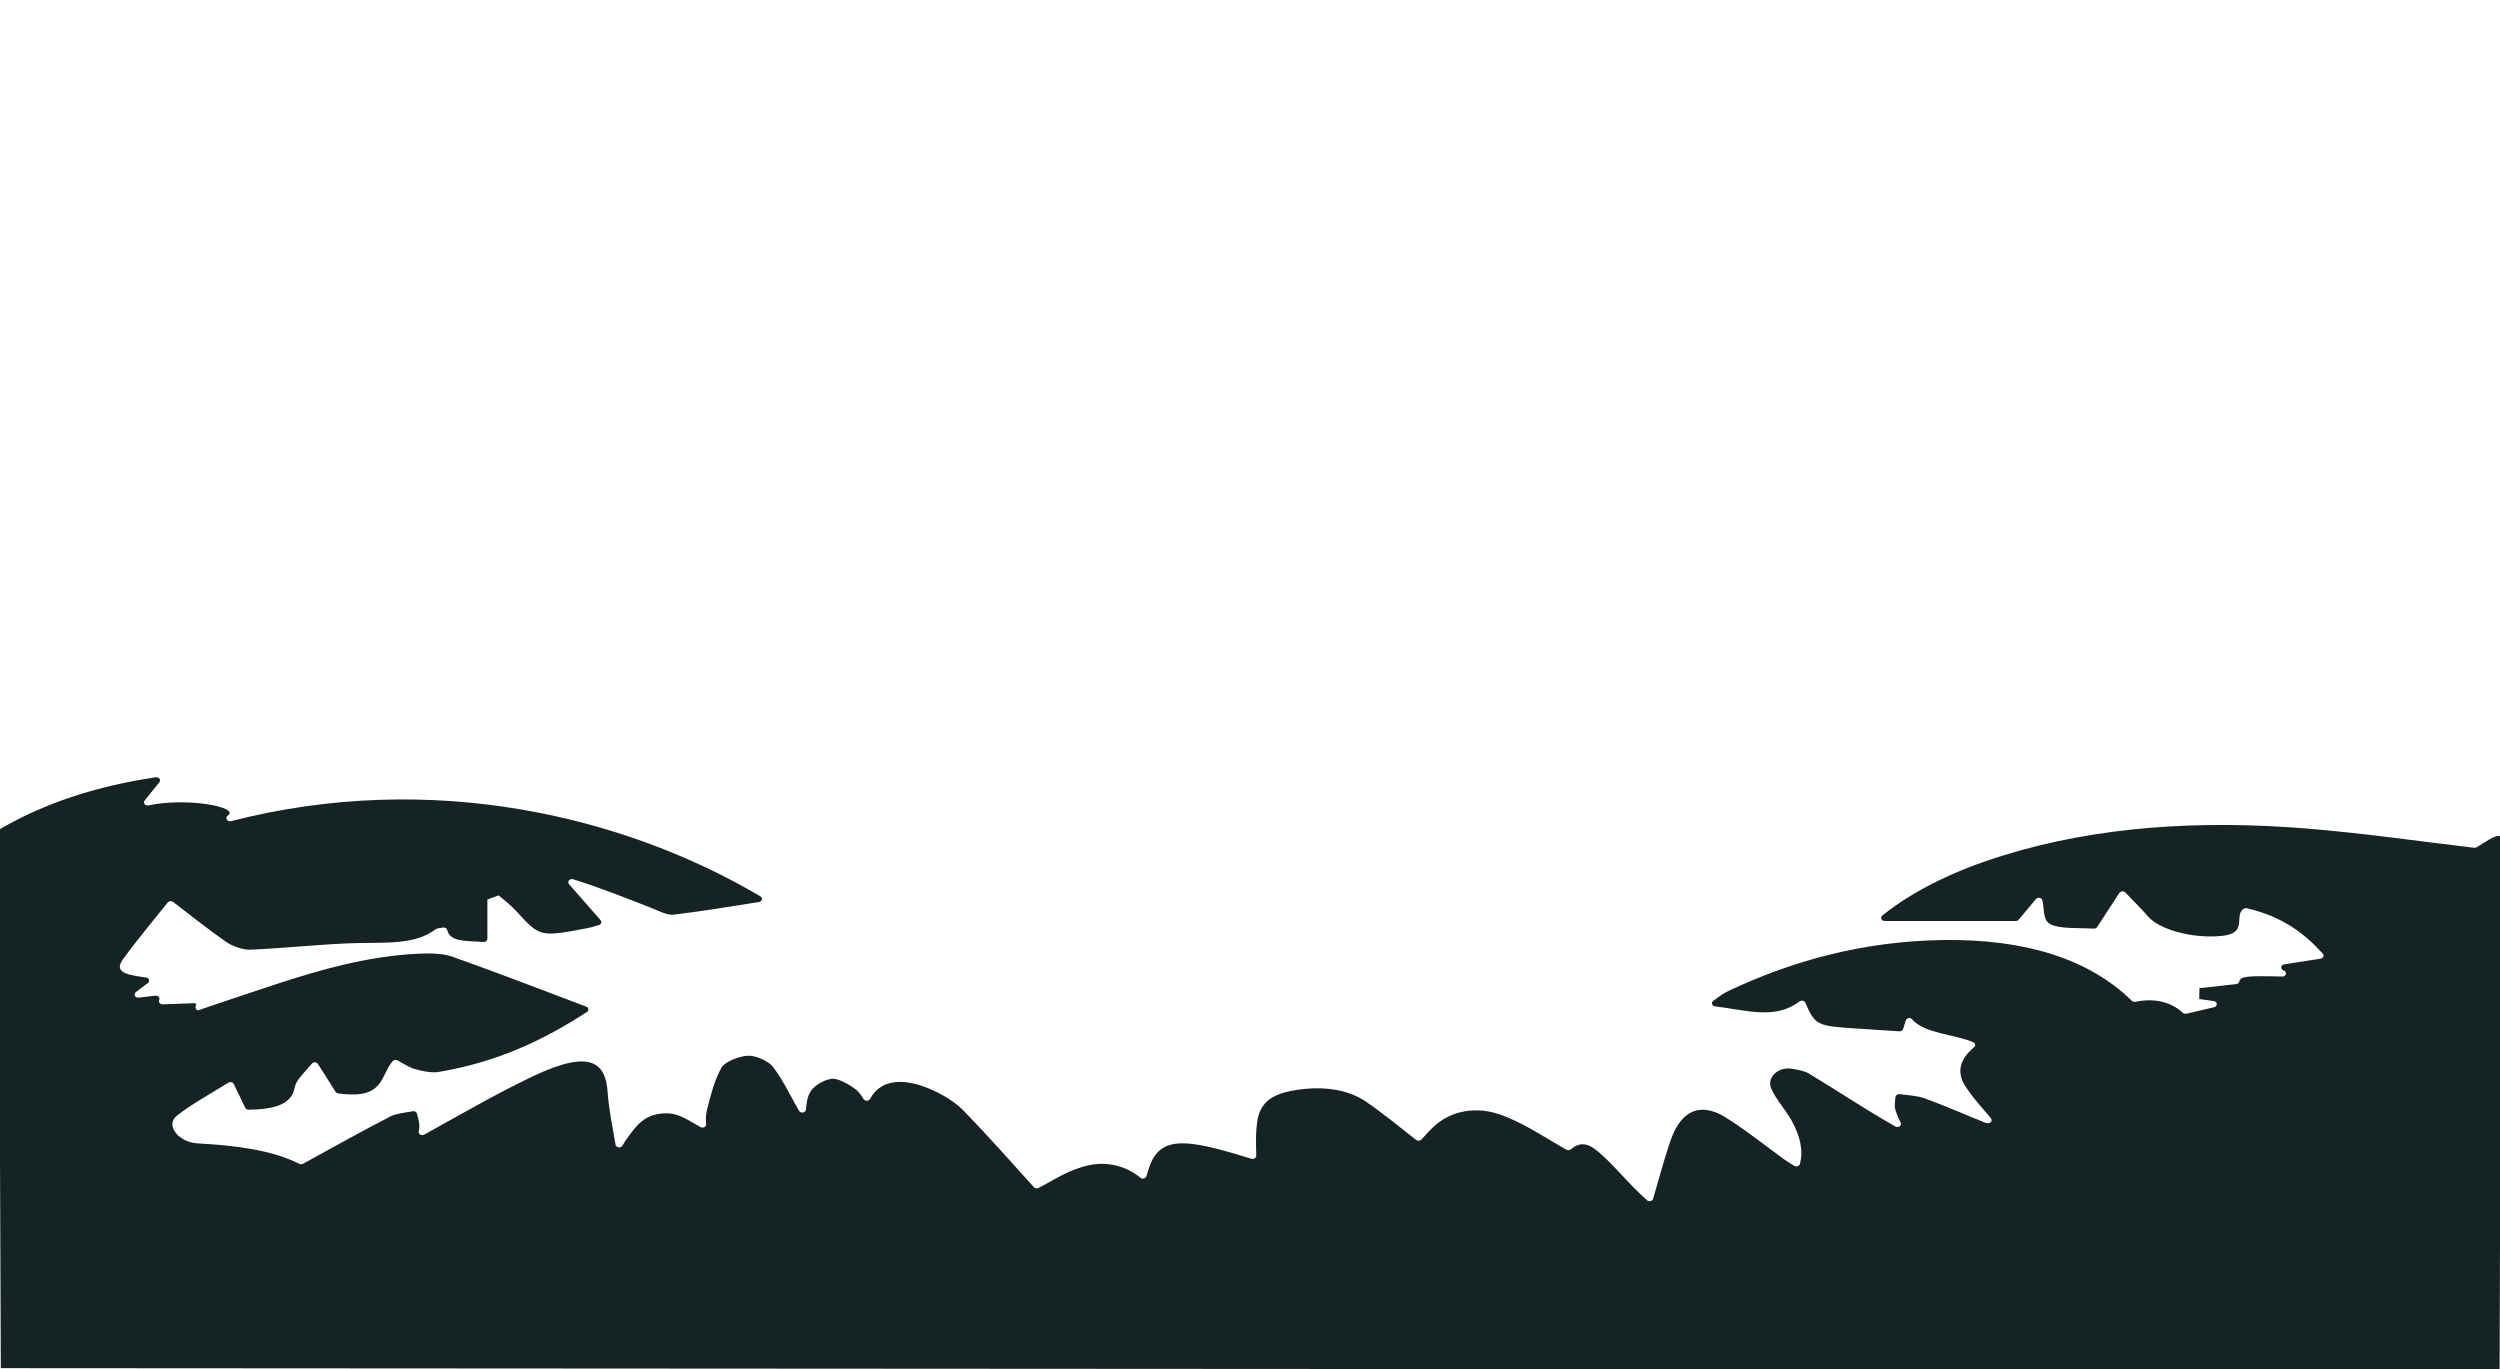
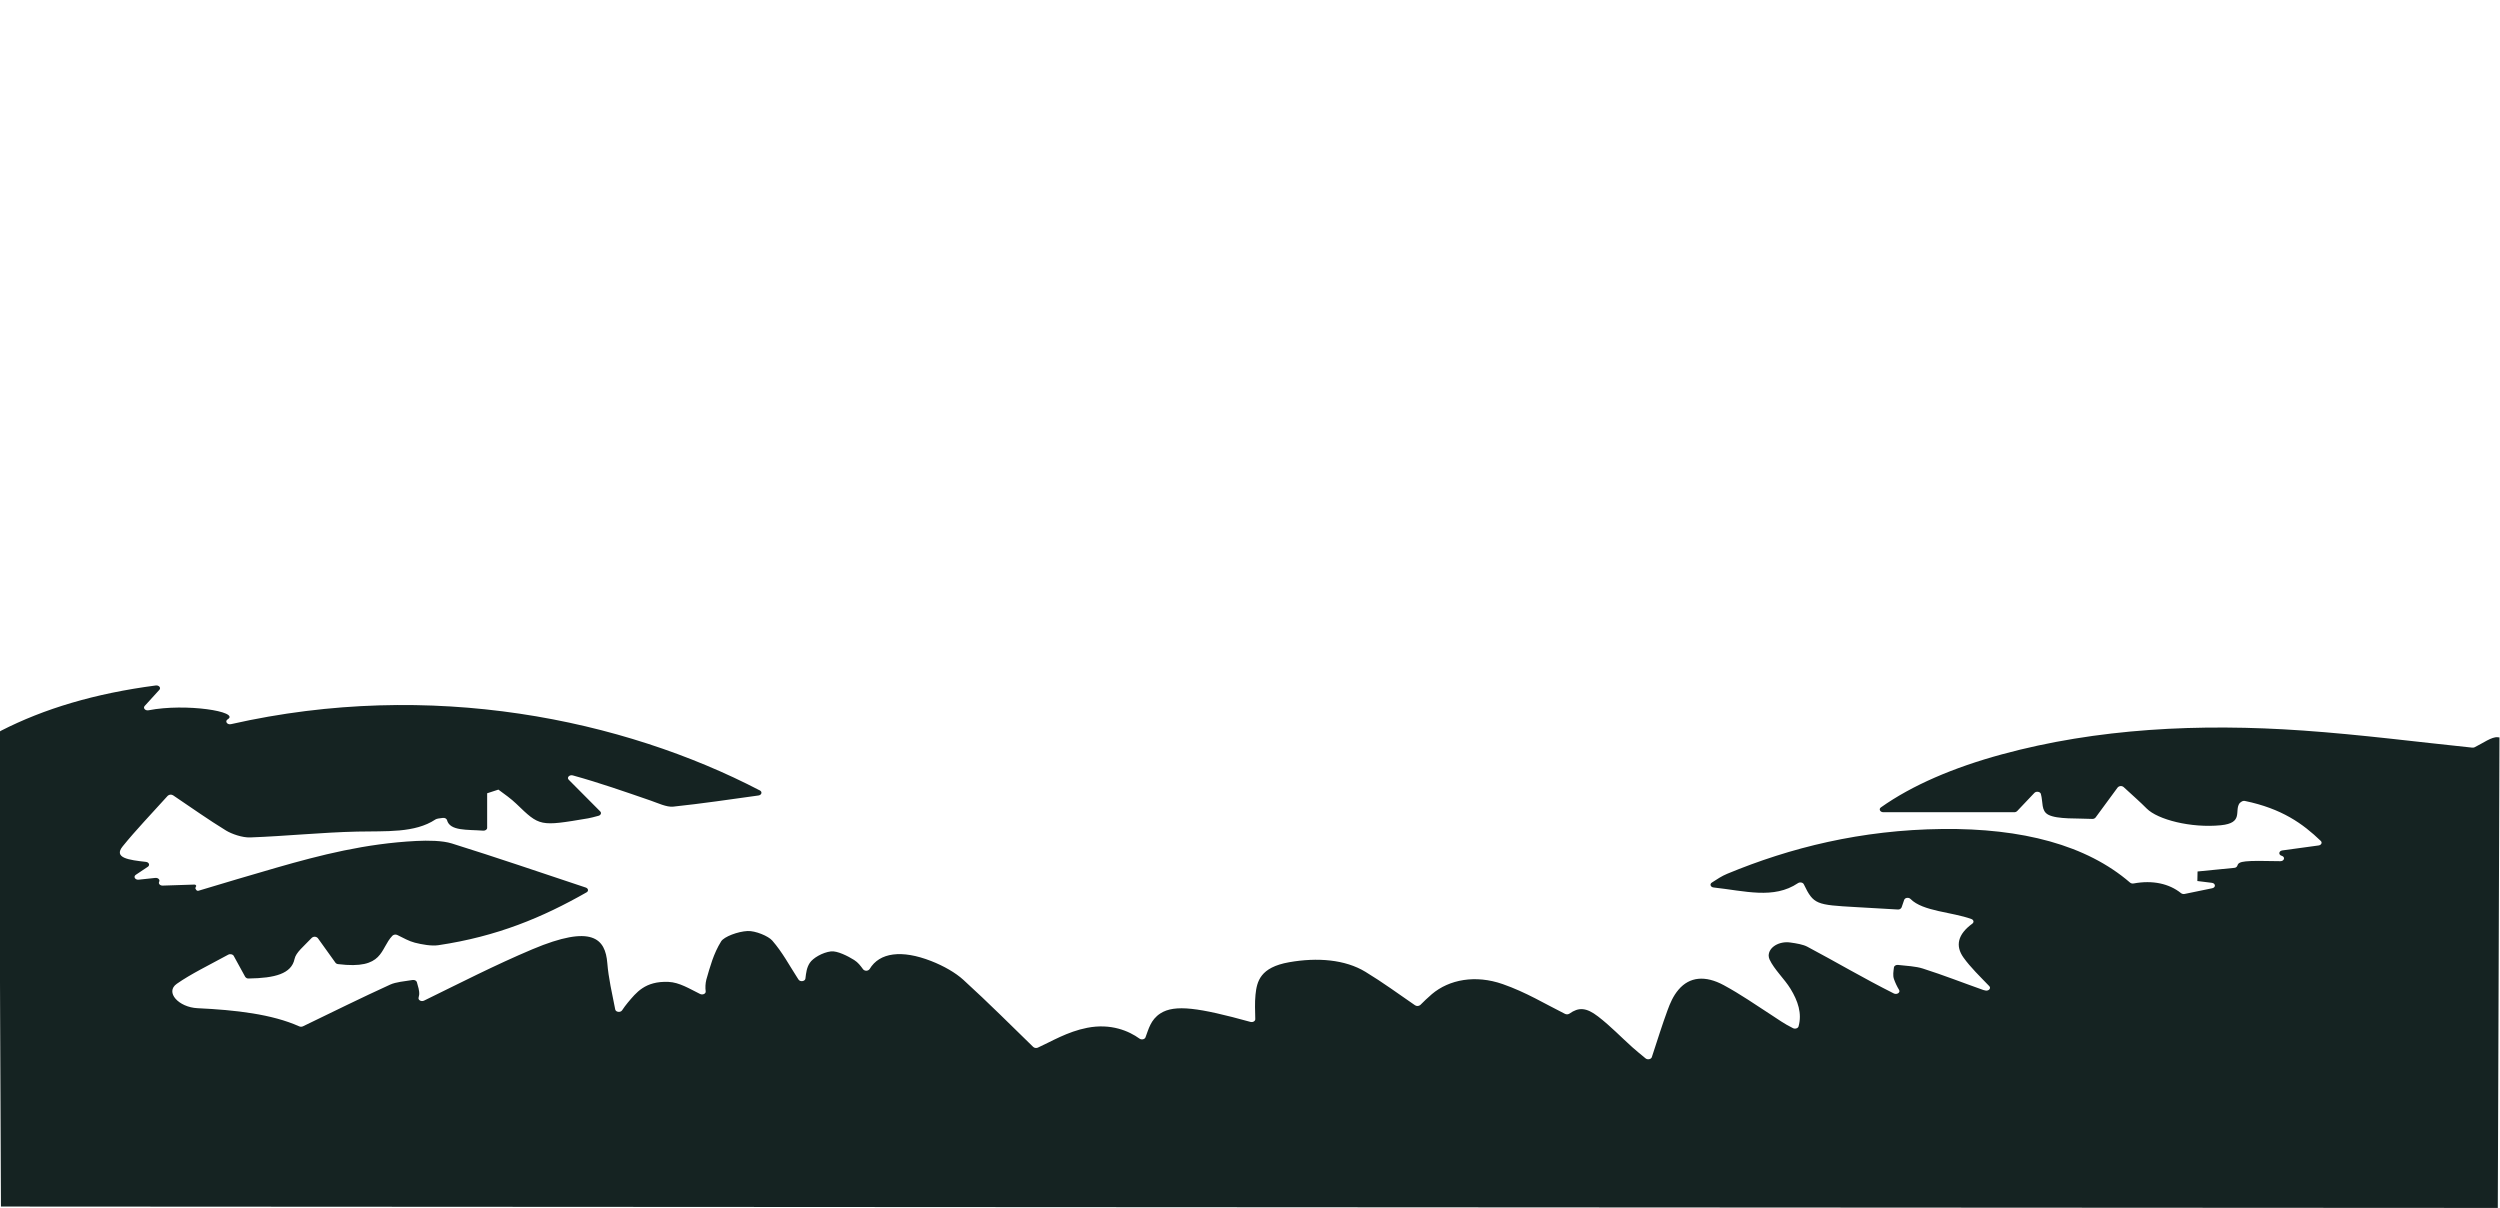
- <svg xmlns="http://www.w3.org/2000/svg" viewBox="0 0 1919.64 1051.17">
+ <svg xmlns="http://www.w3.org/2000/svg" viewBox="0 0 2176.74 1051.17">
  <defs>
    <style>.cls-1{fill:#152322;}</style>
  </defs>
  <g id="Calque_2" data-name="Calque 2">
-     <path class="cls-1" d="M1919.35,641.91c-4.51-.59-11.46,5.25-17.72,8.71a3,3,0,0,1-1.86.34c-41.84-4.9-85.48-11.32-129.8-14.86-80.26-6.4-158.66-1.81-231.62,20.7-37.29,11.5-69,26.94-93,46.19-1.86,1.5-.62,4.21,1.92,4.21h100.5a3,3,0,0,0,2.29-1c4.72-5.65,9-10.78,13.21-15.82,1.42-1.69,4.51-1.14,5,.91,1.72,7.19.07,14.7,5.67,18.08,6.89,4.16,23,3,33.73,3.66a2.94,2.94,0,0,0,2.67-1.24l17-26.12a3.06,3.06,0,0,1,4.61-.37c7.44,7.74,12.86,13.13,17.73,18.7,8.42,9.62,33.94,17.12,57,14.55,17.65-2,10.29-12.44,14.32-19.06a7.47,7.47,0,0,1,1.6-1.49,3.16,3.16,0,0,1,2.68-.6c28.24,6.66,44.33,19.65,58.26,34.81,1.33,1.45.39,3.6-1.71,3.93l-27.86,4.32c-2.73.43-3.16,3.69-.61,4.63l.22.08c2.84,1.05,1.9,4.74-1.19,4.66-27.88-.68-31.94-.12-32.92,3.81a2.71,2.71,0,0,1-2.4,2l-28.22,3.15c-.09,4.85-.06,3.46-.15,8.32l11.13,1.55c3,.41,3.2,4.06.28,4.74l-21.2,4.95a3.15,3.15,0,0,1-2.8-.7c-9.08-8.27-21.74-11.48-36.38-8.43a3.06,3.06,0,0,1-2.76-.73c-33.4-32.72-82.94-47.45-144.22-46.69-62.48.78-117,16.26-165.36,39-4.27,2-7.69,4.63-11.84,7.67-1.85,1.36-1,4,1.43,4.26,24.16,3,46.13,10.4,64.77-3.77a3,3,0,0,1,4.51,1c7.47,17.63,9.55,17.89,40,19.85,10.43.66,20.86,1.36,32.15,2.09a2.82,2.82,0,0,0,2.94-1.81c.68-2.25,1.34-4.4,2-6.51s3.52-2.44,4.93-.82c9.39,10.82,32,11.3,46.73,17.45a2.28,2.28,0,0,1,.7,4c-11.23,9.29-13.24,19.31-6.81,29.51,5.33,8.42,12.63,16.42,19.84,24.92,1.51,1.78-.3,4.29-2.79,3.84a9.3,9.3,0,0,1-1.79-.48c-15.54-6.21-30.54-12.94-46.55-18.7-5.4-1.95-12.43-2.34-19-3.14a2.71,2.71,0,0,0-3.15,2.19c-.36,3.39-.95,6.81,0,10.08a55.14,55.14,0,0,0,4,9.56c1.12,2.22-1.77,4.34-4.1,3-23.55-13.39-44.34-27.4-66.43-40.68-3.21-1.92-8.07-2.9-13.25-3.7-8.34-1.28-16.45,4-16.49,11.48a10.42,10.42,0,0,0,.69,3.34c3.59,8.74,11.42,16.86,16.09,25.5,5.72,10.62,9,21.49,6.13,32.79-.41,1.64-2.63,2.41-4.26,1.5-6.8-3.79-11.73-7.91-17.08-11.84-11.78-8.64-23.07-17.57-36.05-25.55-14.32-8.79-26.36-7.37-34.79,3.81-4.26,5.65-6.51,11.93-8.5,18-4.12,12.72-7.63,25.5-12.07,40.83-.54,1.87-3.27,2.48-4.78,1.07-4.54-4.27-7.44-6.92-10.13-9.65-8.79-8.95-16.58-18.28-26.38-26.83-9.14-8-15-8.15-21.94-2.53a3.16,3.16,0,0,1-3.45.26c-15.47-8.75-30-18.84-47.88-25.93-21-8.33-41.13-4-54.44,8.71-3.4,3.26-6.39,6.66-8.87,9.42a3.09,3.09,0,0,1-4.07.31c-12.84-10-24.74-19.9-38.08-29.1-15.68-10.83-37.09-12.71-58.72-8.38-22.15,4.44-24.76,16.59-25.81,28.29-.64,7.11-.29,14.26-.18,21.31,0,1.71-1.91,2.91-3.76,2.33-39.61-12.39-58.16-15.4-69.14-7.39-7.62,5.55-9.12,14-11.49,20.9a3,3,0,0,1-4.58,1.07,46.32,46.32,0,0,0-40.19-9.43c-15.36,3.4-27.44,11.89-38,17.27a3,3,0,0,1-3.56-.59c-16-17.64-34.14-38.25-53.66-58.4-6-6.24-15-12.08-24.79-16.42-22.6-10-39.7-7.45-47.28,7a3,3,0,0,1-5,.23c-2-3.12-3.82-5.93-6.89-8.13-4.68-3.36-13-8.15-17.83-7.48-6.58.91-13.86,5.86-16.26,10s-2.81,8.42-3.36,13.69c-.25,2.45-4.06,3.06-5.3.85-.35-.62-.67-1.19-1-1.76-6.19-10.79-11.27-21.88-19.19-32.22-3-3.88-12.91-8.61-19-8.3-7.4.38-18,4.91-20.28,9-5.89,10.74-8.52,22.14-11.39,33.37a32,32,0,0,0-.47,10.26c.14,2-2.38,3.25-4.32,2.18-8.21-4.56-15.9-10.12-24.3-10.52-18.15-.86-24.86,9.53-31.26,18.05a80.33,80.33,0,0,0-4.42,6.75c-1.25,2.08-4.84,1.56-5.24-.77-2.47-14.2-5.16-27.23-6.08-40.31-1.53-21.46-11.57-34.07-57.5-12.16-29.16,13.92-55.9,29.58-83.33,44.74-2.14,1.19-4.8-.51-4.2-2.65a12.67,12.67,0,0,0,.43-2.42c.3-3.65-.87-7.34-1.78-11a2.81,2.81,0,0,0-3.28-1.88c-6.1,1.09-12.84,1.75-17.19,4-22.42,11.57-44,23.71-67.07,36.34a3.19,3.19,0,0,1-2.9,0c-20.82-10.49-48.67-14.1-78-15.66-14.46-.77-25.17-13.9-16-21.21,10.91-8.67,24.63-16.14,39.53-25.37a3,3,0,0,1,4.23,1l8.79,18.24a2.83,2.83,0,0,0,2.63,1.49c20.19-.35,32.93-4.07,35.33-17.08,1-5.59,7-10.87,13.16-18.27a3,3,0,0,1,4.74.24l13.52,21.37a2.78,2.78,0,0,0,2,1.21c35.53,5,32-13.21,41.79-24.74a3.11,3.11,0,0,1,3.77-.6c5.12,2.81,8.8,5.33,13.45,6.68,5.42,1.56,12.77,3.09,18.08,2.19,45.26-7.63,80.09-24.22,113.86-46a2.3,2.3,0,0,0-.57-4.19c-35-13.2-68.54-26.22-103-38.4-7.25-2.56-18.23-2.68-27.2-2.17-39.13,2.22-73.67,12.24-107.4,23.21-20.12,6.55-40,13.32-59.94,20.09a1.52,1.52,0,0,1-1.8-.62l-.69-1.3c.07-.45.14-.92.22-1.36.85-.72.28-2.11-1-2.06l-24.3.89c-2,.07-3.43-1.65-2.73-3.27l.07-.17c.74-1.72-.91-3.5-3-3.25l-12.76,1.53c-2.75.34-4.32-2.65-2.22-4.24l9.25-7c1.8-1.36.94-3.93-1.42-4.24C98.92,748.79,87,747.07,94.16,737c10.14-14.21,21.87-28,34.6-44a3.09,3.09,0,0,1,4.17-.44c14.41,11,27,21.14,40.69,30.66,4.35,3,12.52,6.25,18.53,6,27.51-1.13,54.8-4.39,82.3-5.09,22-.56,44.18,1.42,60.07-10.56,1.06-.8,3.33-1,5.74-1.36a2.77,2.77,0,0,1,3.14,1.9c2.23,9.66,15.38,8.15,27.79,9.21a2.67,2.67,0,0,0,3.06-2.41V690.7l8.64-3.19c4.84,4,9.79,8,13.73,12.3,18.11,19.77,17.9,19.86,55.27,12.7,2.2-.43,4.25-1.1,7.95-2.21a2.32,2.32,0,0,0,1.31-3.79l-24.21-27.59c-1.69-1.93.56-4.59,3.18-3.77,20.74,6.49,40.15,14.24,59.7,21.87,5.54,2.16,12.41,5.92,17.41,5.32,22.06-2.64,43.76-6.29,65.52-9.71,2.46-.39,3.16-3.17,1.1-4.39C479,626.39,331.38,591,177.4,630.52c-2.94.75-4.91-2.59-2.5-4.24,9.72-6.65-32.24-14.15-60.83-7.84-2.52.55-4.48-1.9-3-3.75l11.3-14.06c1.43-1.78-.33-4.15-2.78-3.79-46.66,6.93-85.7,20.17-119,39.45a2.38,2.38,0,0,0-1.25,2c0,105.24,1.28,412.25,1.28,412.25s1725.54,1.06,1918.72,1.2l1.28-409.66Z" />
+     <path class="cls-1" d="M2174.75,641.91c-5.11-.59-13,5.25-20.07,8.71a3.86,3.86,0,0,1-2.11.34c-47.41-4.9-96.86-11.32-147.07-14.86-90.94-6.4-179.77-1.81-262.44,20.7-42.24,11.5-78.19,26.94-105.36,46.19-2.11,1.5-.71,4.21,2.17,4.21h113.87a3.58,3.58,0,0,0,2.59-1l15-15.82c1.6-1.69,5.1-1.14,5.66.91,2,7.19.08,14.7,6.43,18.08,7.8,4.16,26.07,3,38.2,3.66a3.55,3.55,0,0,0,3-1.24l19.2-26.12a3.77,3.77,0,0,1,5.22-.37c8.43,7.74,14.57,13.13,20.09,18.7,9.54,9.62,38.46,17.12,64.54,14.55,20-2,11.65-12.44,16.22-19.06a8,8,0,0,1,1.82-1.49,3.94,3.94,0,0,1,3-.6c32,6.66,50.22,19.65,66,34.81,1.5,1.45.44,3.6-1.93,3.93l-31.57,4.32c-3.1.43-3.59,3.69-.69,4.63l.25.08c3.22,1.05,2.15,4.74-1.35,4.66-31.59-.68-36.2-.12-37.3,3.81a3,3,0,0,1-2.72,2l-32,3.15c-.1,4.85-.07,3.46-.17,8.32l12.6,1.55c3.38.41,3.63,4.06.33,4.74l-24,4.95a3.89,3.89,0,0,1-3.16-.7c-10.3-8.27-24.64-11.48-41.22-8.43a3.8,3.8,0,0,1-3.13-.73c-37.85-32.72-94-47.45-163.41-46.69-70.79.78-132.52,16.26-187.36,39-4.84,2-8.71,4.63-13.41,7.67-2.1,1.36-1.1,4,1.61,4.26,27.38,3,52.28,10.4,73.39-3.77,1.7-1.14,4.34-.67,5.11,1,8.47,17.63,10.82,17.89,45.36,19.85,11.82.66,23.64,1.36,36.42,2.09a3.26,3.26,0,0,0,3.34-1.81c.77-2.25,1.51-4.4,2.24-6.51s4-2.44,5.58-.82c10.64,10.82,36.32,11.3,53,17.45,2,.75,2.41,2.79.79,4-12.73,9.29-15,19.31-7.72,29.51,6,8.42,14.31,16.42,22.48,24.92,1.71,1.78-.34,4.29-3.16,3.84a11.66,11.66,0,0,1-2-.48c-17.61-6.21-34.6-12.94-52.74-18.7-6.12-1.95-14.09-2.34-21.57-3.14-1.78-.2-3.4.81-3.56,2.19-.41,3.39-1.08,6.81,0,10.08a51.82,51.82,0,0,0,4.53,9.56c1.26,2.22-2,4.34-4.65,3-26.69-13.39-50.24-27.4-75.27-40.68-3.63-1.92-9.14-2.9-15-3.7-9.44-1.28-18.64,4-18.68,11.48a9.36,9.36,0,0,0,.78,3.34c4.07,8.74,12.94,16.86,18.23,25.5,6.49,10.62,10.18,21.49,7,32.79-.47,1.64-3,2.41-4.83,1.5-7.71-3.79-13.29-7.91-19.36-11.84-13.34-8.64-26.13-17.57-40.84-25.55-16.22-8.79-29.87-7.37-39.41,3.81-4.83,5.65-7.39,11.93-9.63,18-4.67,12.72-8.66,25.5-13.68,40.83-.62,1.87-3.7,2.48-5.42,1.07-5.15-4.27-8.43-6.92-11.47-9.65-10-8.95-18.79-18.28-29.89-26.83-10.36-8-17-8.15-24.87-2.53a4,4,0,0,1-3.9.26c-17.53-8.75-33.93-18.84-54.25-25.93-23.84-8.33-46.6-4-61.68,8.71-3.86,3.26-7.25,6.66-10.05,9.42a3.85,3.85,0,0,1-4.61.31c-14.56-10-28-19.9-43.15-29.1-17.76-10.83-42-12.71-66.53-8.38-25.1,4.44-28.06,16.59-29.25,28.29-.72,7.11-.33,14.26-.2,21.31,0,1.71-2.16,2.91-4.25,2.33-44.89-12.39-65.9-15.4-78.35-7.39-8.63,5.55-10.33,14-13,20.9-.67,1.73-3.47,2.3-5.18,1.07-9.15-6.62-24.86-13.48-45.54-9.43-17.4,3.4-31.09,11.89-43,17.27a3.78,3.78,0,0,1-4-.59c-18.16-17.64-38.69-38.25-60.8-58.4-6.85-6.24-17-12.08-28.09-16.42-25.61-10-45-7.45-53.57,7a3.67,3.67,0,0,1-5.67.23c-2.29-3.12-4.33-5.93-7.81-8.13-5.31-3.36-14.77-8.15-20.21-7.48-7.45.91-15.7,5.86-18.41,10s-3.18,8.42-3.81,13.69c-.29,2.45-4.6,3.06-6,.85-.39-.62-.76-1.19-1.13-1.76-7-10.79-12.77-21.88-21.74-32.22-3.36-3.88-14.63-8.61-21.5-8.3-8.39.38-20.46,4.91-23,9-6.68,10.74-9.66,22.14-12.91,33.37a28.29,28.29,0,0,0-.54,10.26c.16,2-2.69,3.25-4.88,2.18-9.3-4.56-18-10.12-27.54-10.52-20.56-.86-28.17,9.53-35.41,18.05a79.37,79.37,0,0,0-5,6.75c-1.42,2.08-5.48,1.56-5.94-.77-2.79-14.2-5.84-27.23-6.89-40.31-1.72-21.46-13.1-34.07-65.14-12.16-33,13.92-63.34,29.58-94.41,44.74-2.43,1.19-5.45-.51-4.77-2.65a12.11,12.11,0,0,0,.5-2.42c.33-3.65-1-7.34-2-11-.37-1.3-2-2.14-3.72-1.88-6.91,1.09-14.55,1.75-19.48,4-25.4,11.57-49.83,23.71-76,36.34a4.05,4.05,0,0,1-3.29,0C236.74,883,205.18,879.39,172,877.83c-16.38-.77-28.51-13.9-18.11-21.21,12.37-8.67,27.92-16.14,44.8-25.37,1.66-.91,4-.41,4.79,1,4.08,7.47,7.11,13,10,18.24a3.3,3.3,0,0,0,3,1.49c22.87-.35,37.31-4.07,40-17.08,1.17-5.59,7.94-10.87,14.92-18.27a3.74,3.74,0,0,1,5.37.24c6.45,9,11.19,15.62,15.31,21.37a3.26,3.26,0,0,0,2.26,1.21c40.26,5,36.25-13.21,47.35-24.74a3.88,3.88,0,0,1,4.28-.6c5.8,2.81,10,5.33,15.24,6.68,6.14,1.56,14.46,3.09,20.48,2.19,51.27-7.63,90.74-24.22,129-46,2-1.12,1.58-3.44-.65-4.19-39.64-13.2-77.66-26.22-116.66-38.4-8.21-2.56-20.65-2.68-30.82-2.17-44.33,2.22-83.47,12.24-121.68,23.21C218,762,195.47,768.77,172.9,775.54a1.83,1.83,0,0,1-2-.62l-.79-1.3c.08-.45.16-.92.25-1.36,1-.72.31-2.11-1.19-2.06l-27.53.89c-2.26.07-3.89-1.65-3.1-3.27l.08-.17c.84-1.72-1-3.5-3.41-3.25l-14.45,1.53c-3.12.34-4.9-2.65-2.52-4.24l10.48-7c2-1.36,1.07-3.93-1.61-4.24-14.92-1.69-28.49-3.41-20.31-13.52,11.49-14.21,24.77-28,39.2-44a3.84,3.84,0,0,1,4.73-.44c16.32,11,30.56,21.14,46.1,30.66,4.93,3,14.18,6.25,21,6,31.17-1.13,62.09-4.39,93.25-5.09,25-.56,50.06,1.42,68.06-10.56,1.2-.8,3.77-1,6.5-1.36,1.65-.19,3.23.64,3.56,1.9,2.53,9.66,17.43,8.15,31.49,9.21,1.86.14,3.47-1,3.47-2.41V690.7l9.79-3.19c5.47,4,11.09,8,15.56,12.3,20.51,19.77,20.27,19.86,62.62,12.7,2.48-.43,4.81-1.1,9-2.21,2-.54,2.79-2.47,1.48-3.79l-27.43-27.59c-1.92-1.93.63-4.59,3.6-3.77,23.49,6.49,45.48,14.24,67.63,21.87,6.28,2.16,14.07,5.92,19.73,5.32,25-2.64,49.59-6.29,74.24-9.71,2.79-.39,3.58-3.17,1.24-4.39-118.82-61.85-286-97.23-460.51-57.72-3.34.75-5.57-2.59-2.83-4.24,11-6.65-36.53-14.15-68.93-7.84-2.84.55-5.07-1.9-3.39-3.75l12.8-14.06c1.62-1.78-.37-4.15-3.15-3.79C82.71,603.77,38.48,617,.79,636.29a2.36,2.36,0,0,0-1.41,2c0,105.24,1.45,412.25,1.45,412.25s1955.07,1.06,2174,1.2l1.45-409.66Z" />
  </g>
</svg>
